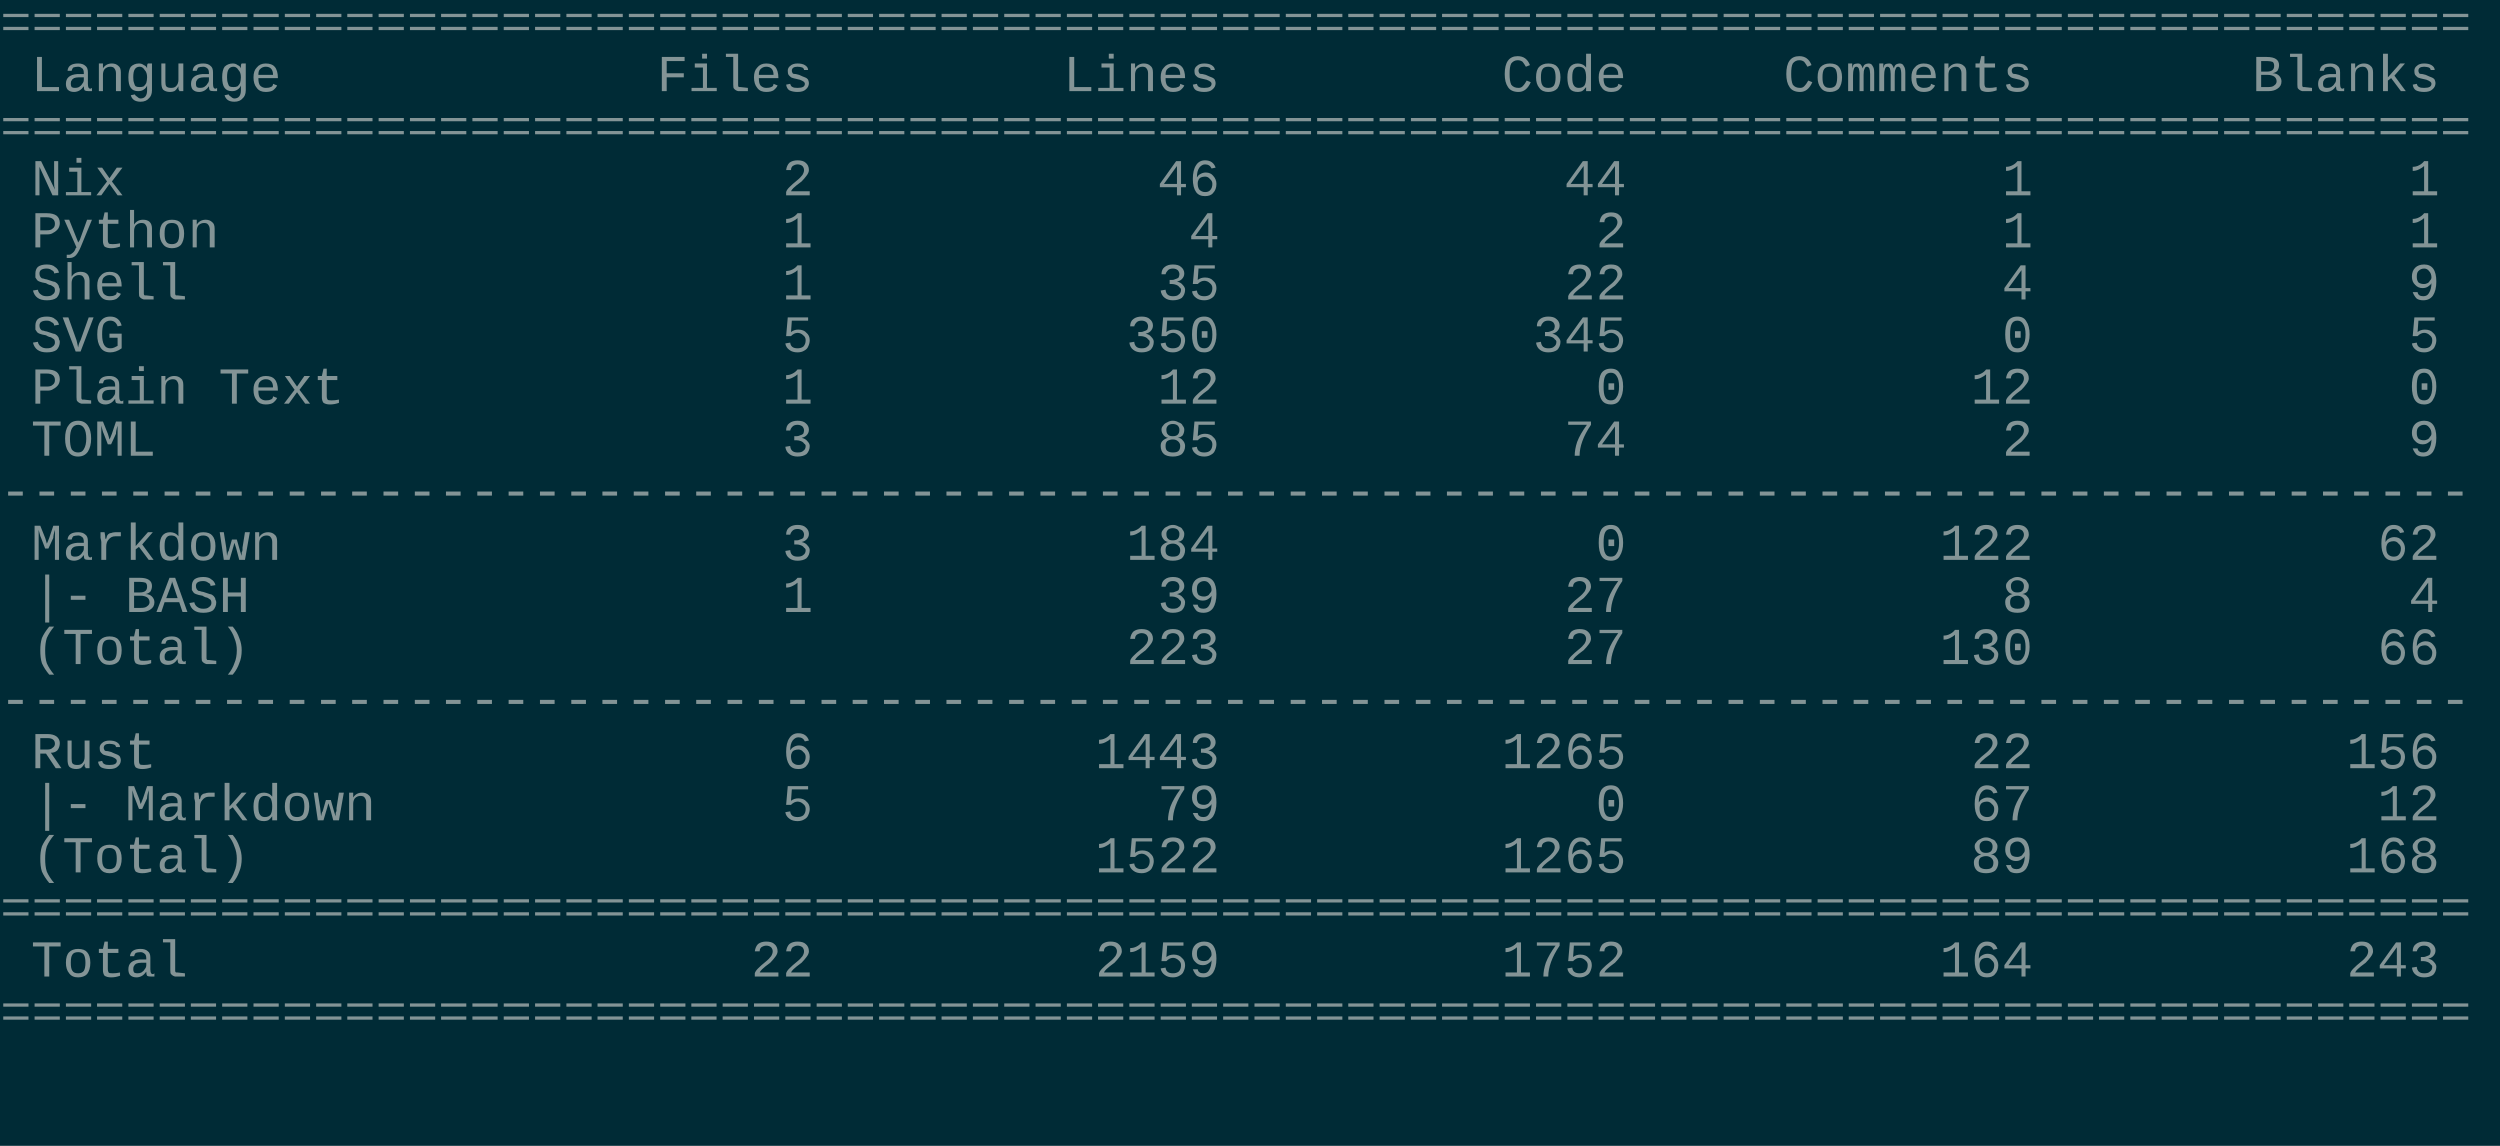
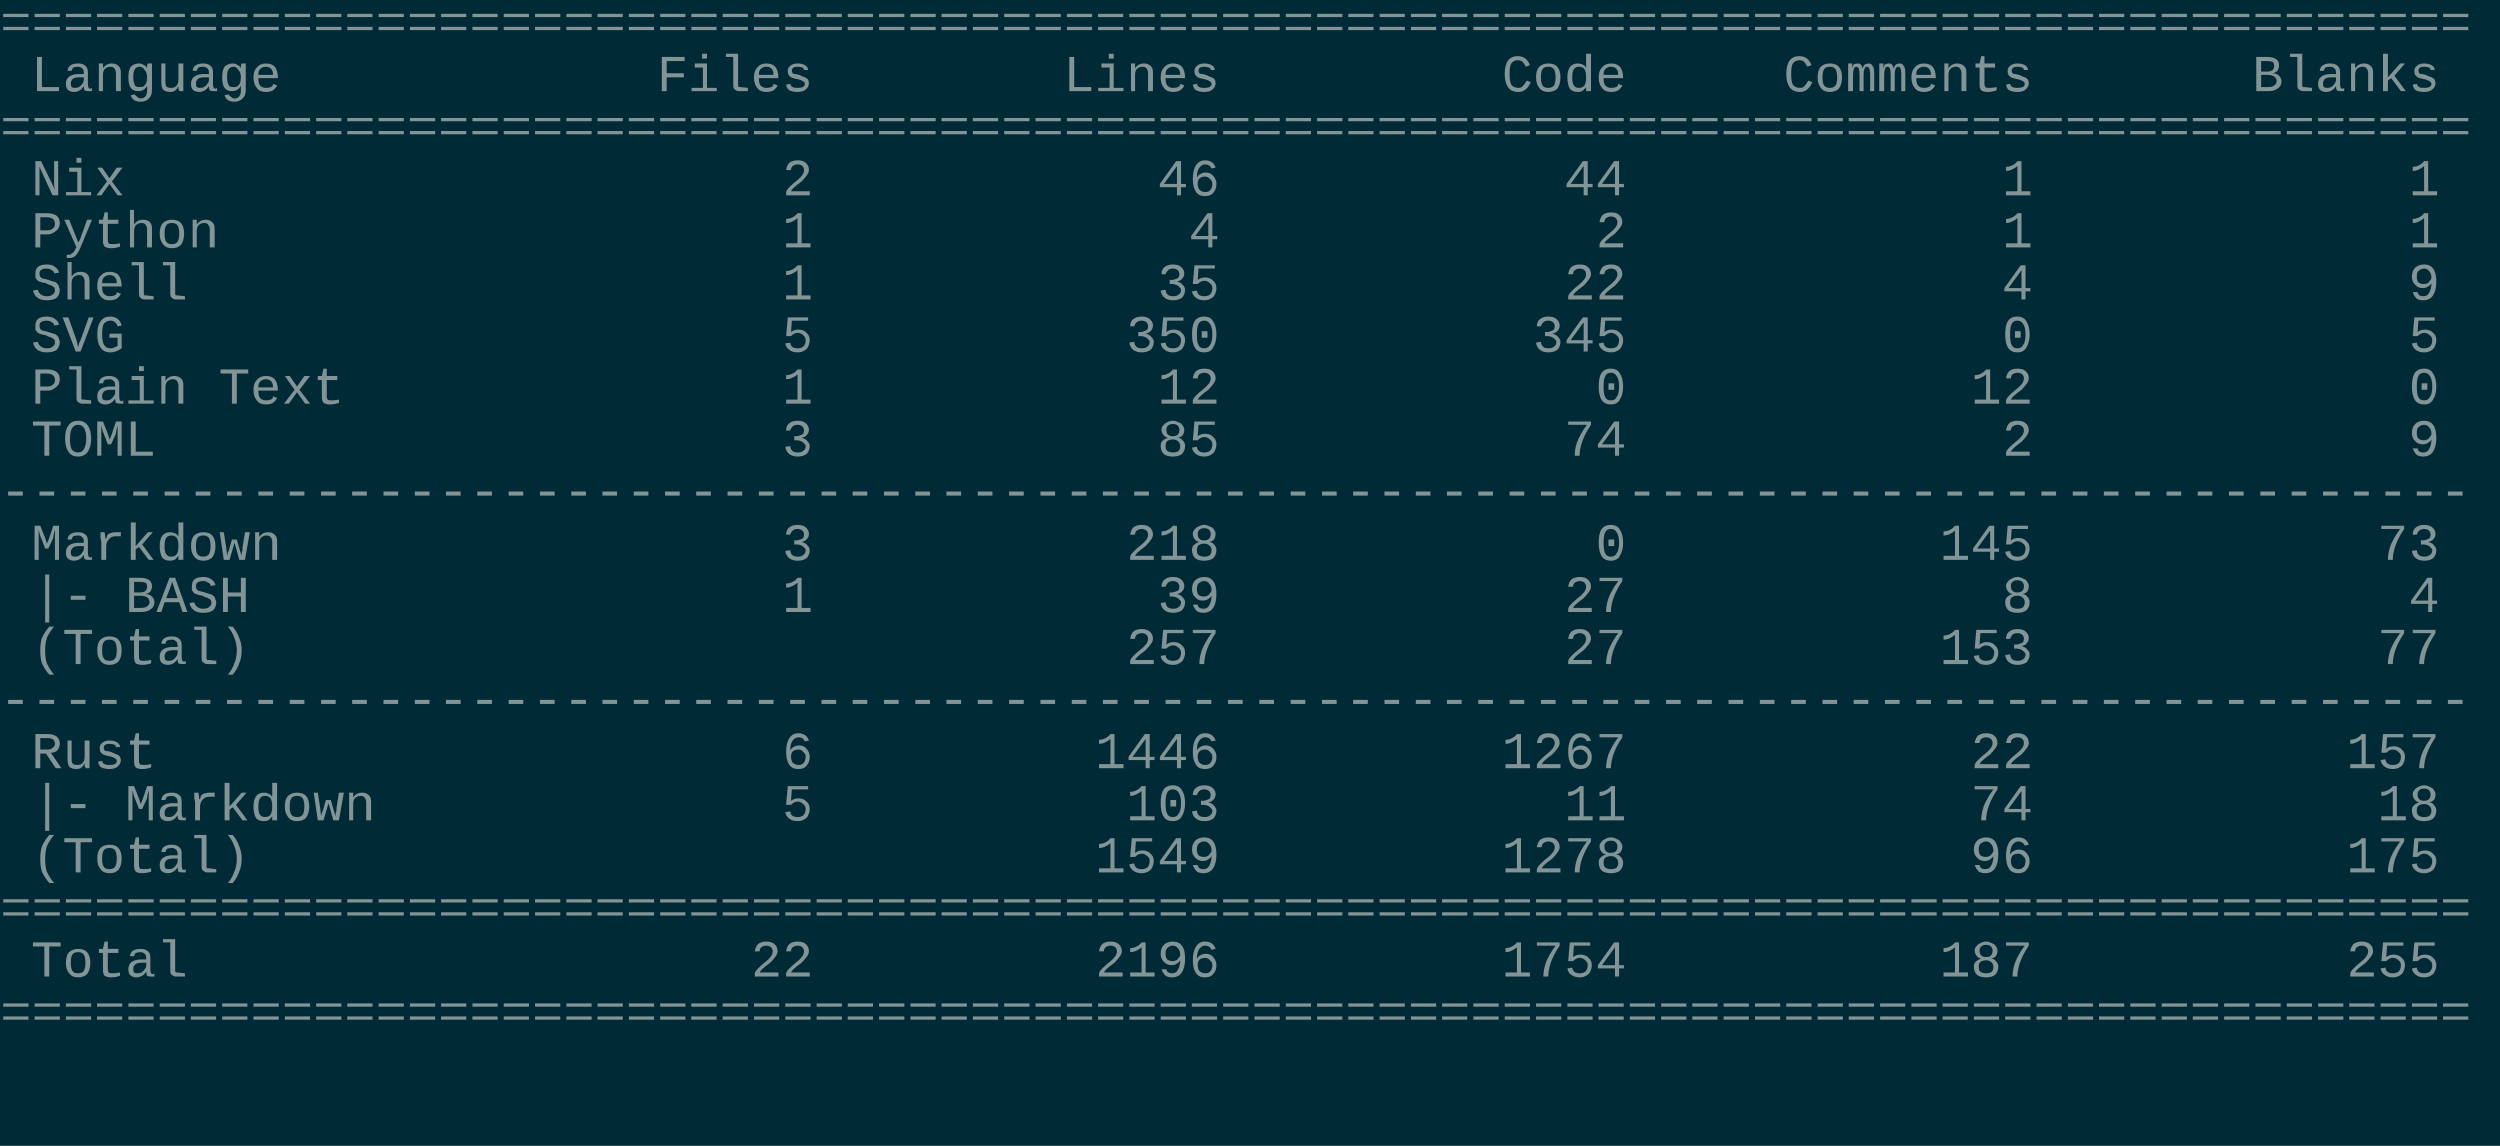
<svg xmlns="http://www.w3.org/2000/svg" viewBox="0 0 48 22">
  <style>
  .screen {
    font-family: "ui-monospace", "Consolas", "Liberation Mono", "Source Code Pro", monospace;
    font-size: 1px;
  }
</style>
  <g class="screen">
    <rect x="0" y="0" width="48" height="22" style="fill: #002b36;" />
    <text x="0" y="0.75" textLength="47.4" style="fill: #839496;">===============================================================================</text>
    <text x="0.6" y="1.75" textLength="46.2" style="fill: #839496;">Language            Files        Lines         Code     Comments       Blanks</text>
    <text x="0" y="2.75" textLength="47.4" style="fill: #839496;">===============================================================================</text>
    <text x="0.6" y="3.75" textLength="46.2" style="fill: #839496;">Nix                     2           46           44            1            1</text>
    <text x="0.6" y="4.75" textLength="46.2" style="fill: #839496;">Python                  1            4            2            1            1</text>
    <text x="0.6" y="5.75" textLength="46.2" style="fill: #839496;">Shell                   1           35           22            4            9</text>
    <text x="0.6" y="6.75" textLength="46.2" style="fill: #839496;">SVG                     5          350          345            0            5</text>
    <text x="0.6" y="7.75" textLength="46.2" style="fill: #839496;">Plain Text              1           12            0           12            0</text>
    <text x="0.6" y="8.75" textLength="46.2" style="fill: #839496;">TOML                    3           85           74            2            9</text>
    <text x="0" y="9.75" textLength="47.4" style="fill: #839496;">-------------------------------------------------------------------------------</text>
-     <text x="0.6" y="10.75" textLength="46.2" style="fill: #839496;">Markdown                3          184            0          122           62</text>
+     <text x="0.6" y="10.75" textLength="46.2" style="fill: #839496;">Markdown                3          218            0          145           73</text>
    <text x="0.6" y="11.75" textLength="46.2" style="fill: #839496;">|- BASH                 1           39           27            8            4</text>
-     <text x="0.6" y="12.75" textLength="46.2" style="fill: #839496;">(Total)                            223           27          130           66</text>
+     <text x="0.6" y="12.75" textLength="46.2" style="fill: #839496;">(Total)                            257           27          153           77</text>
    <text x="0" y="13.75" textLength="47.4" style="fill: #839496;">-------------------------------------------------------------------------------</text>
-     <text x="0.6" y="14.75" textLength="46.2" style="fill: #839496;">Rust                    6         1443         1265           22          156</text>
-     <text x="0.6" y="15.75" textLength="46.2" style="fill: #839496;">|- Markdown             5           79            0           67           12</text>
-     <text x="0.6" y="16.75" textLength="46.2" style="fill: #839496;">(Total)                           1522         1265           89          168</text>
+     <text x="0.6" y="14.75" textLength="46.2" style="fill: #839496;">Rust                    6         1446         1267           22          157</text>
+     <text x="0.6" y="15.75" textLength="46.2" style="fill: #839496;">|- Markdown             5          103           11           74           18</text>
+     <text x="0.6" y="16.75" textLength="46.2" style="fill: #839496;">(Total)                           1549         1278           96          175</text>
    <text x="0" y="17.75" textLength="47.4" style="fill: #839496;">===============================================================================</text>
-     <text x="0.6" y="18.75" textLength="46.2" style="fill: #839496;">Total                  22         2159         1752          164          243</text>
+     <text x="0.6" y="18.75" textLength="46.2" style="fill: #839496;">Total                  22         2196         1754          187          255</text>
    <text x="0" y="19.75" textLength="47.4" style="fill: #839496;">===============================================================================</text>
  </g>
</svg>
